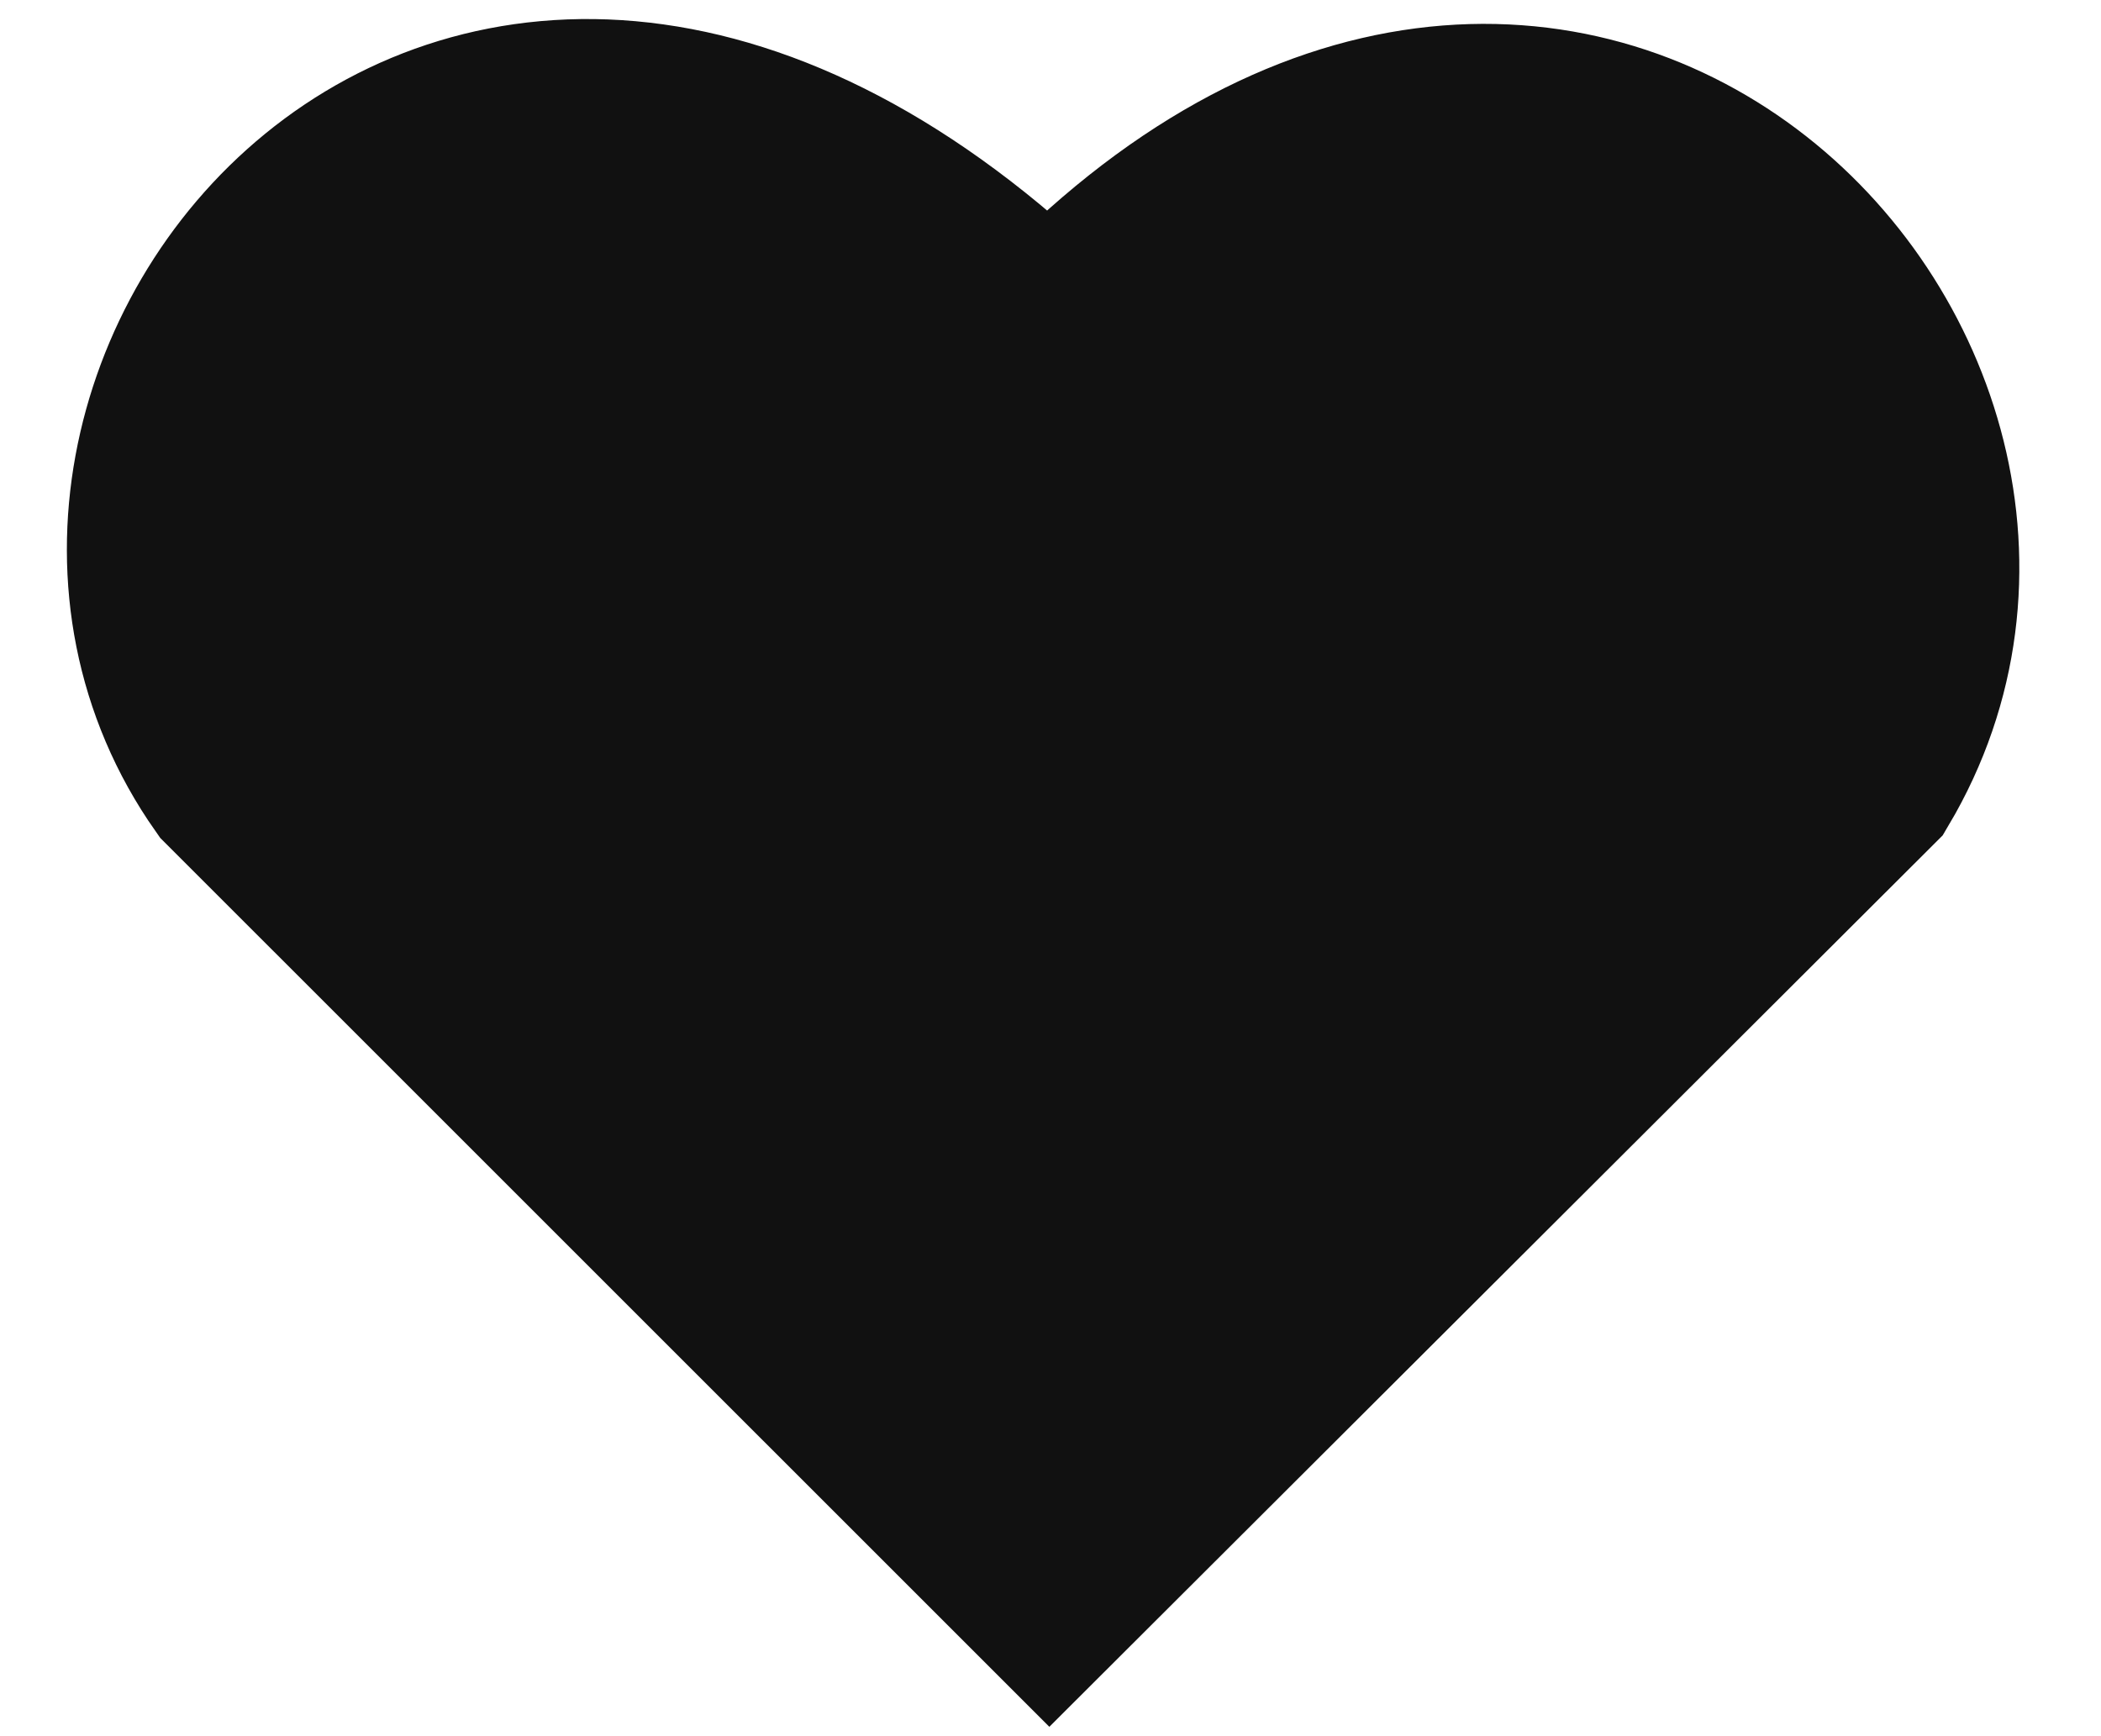
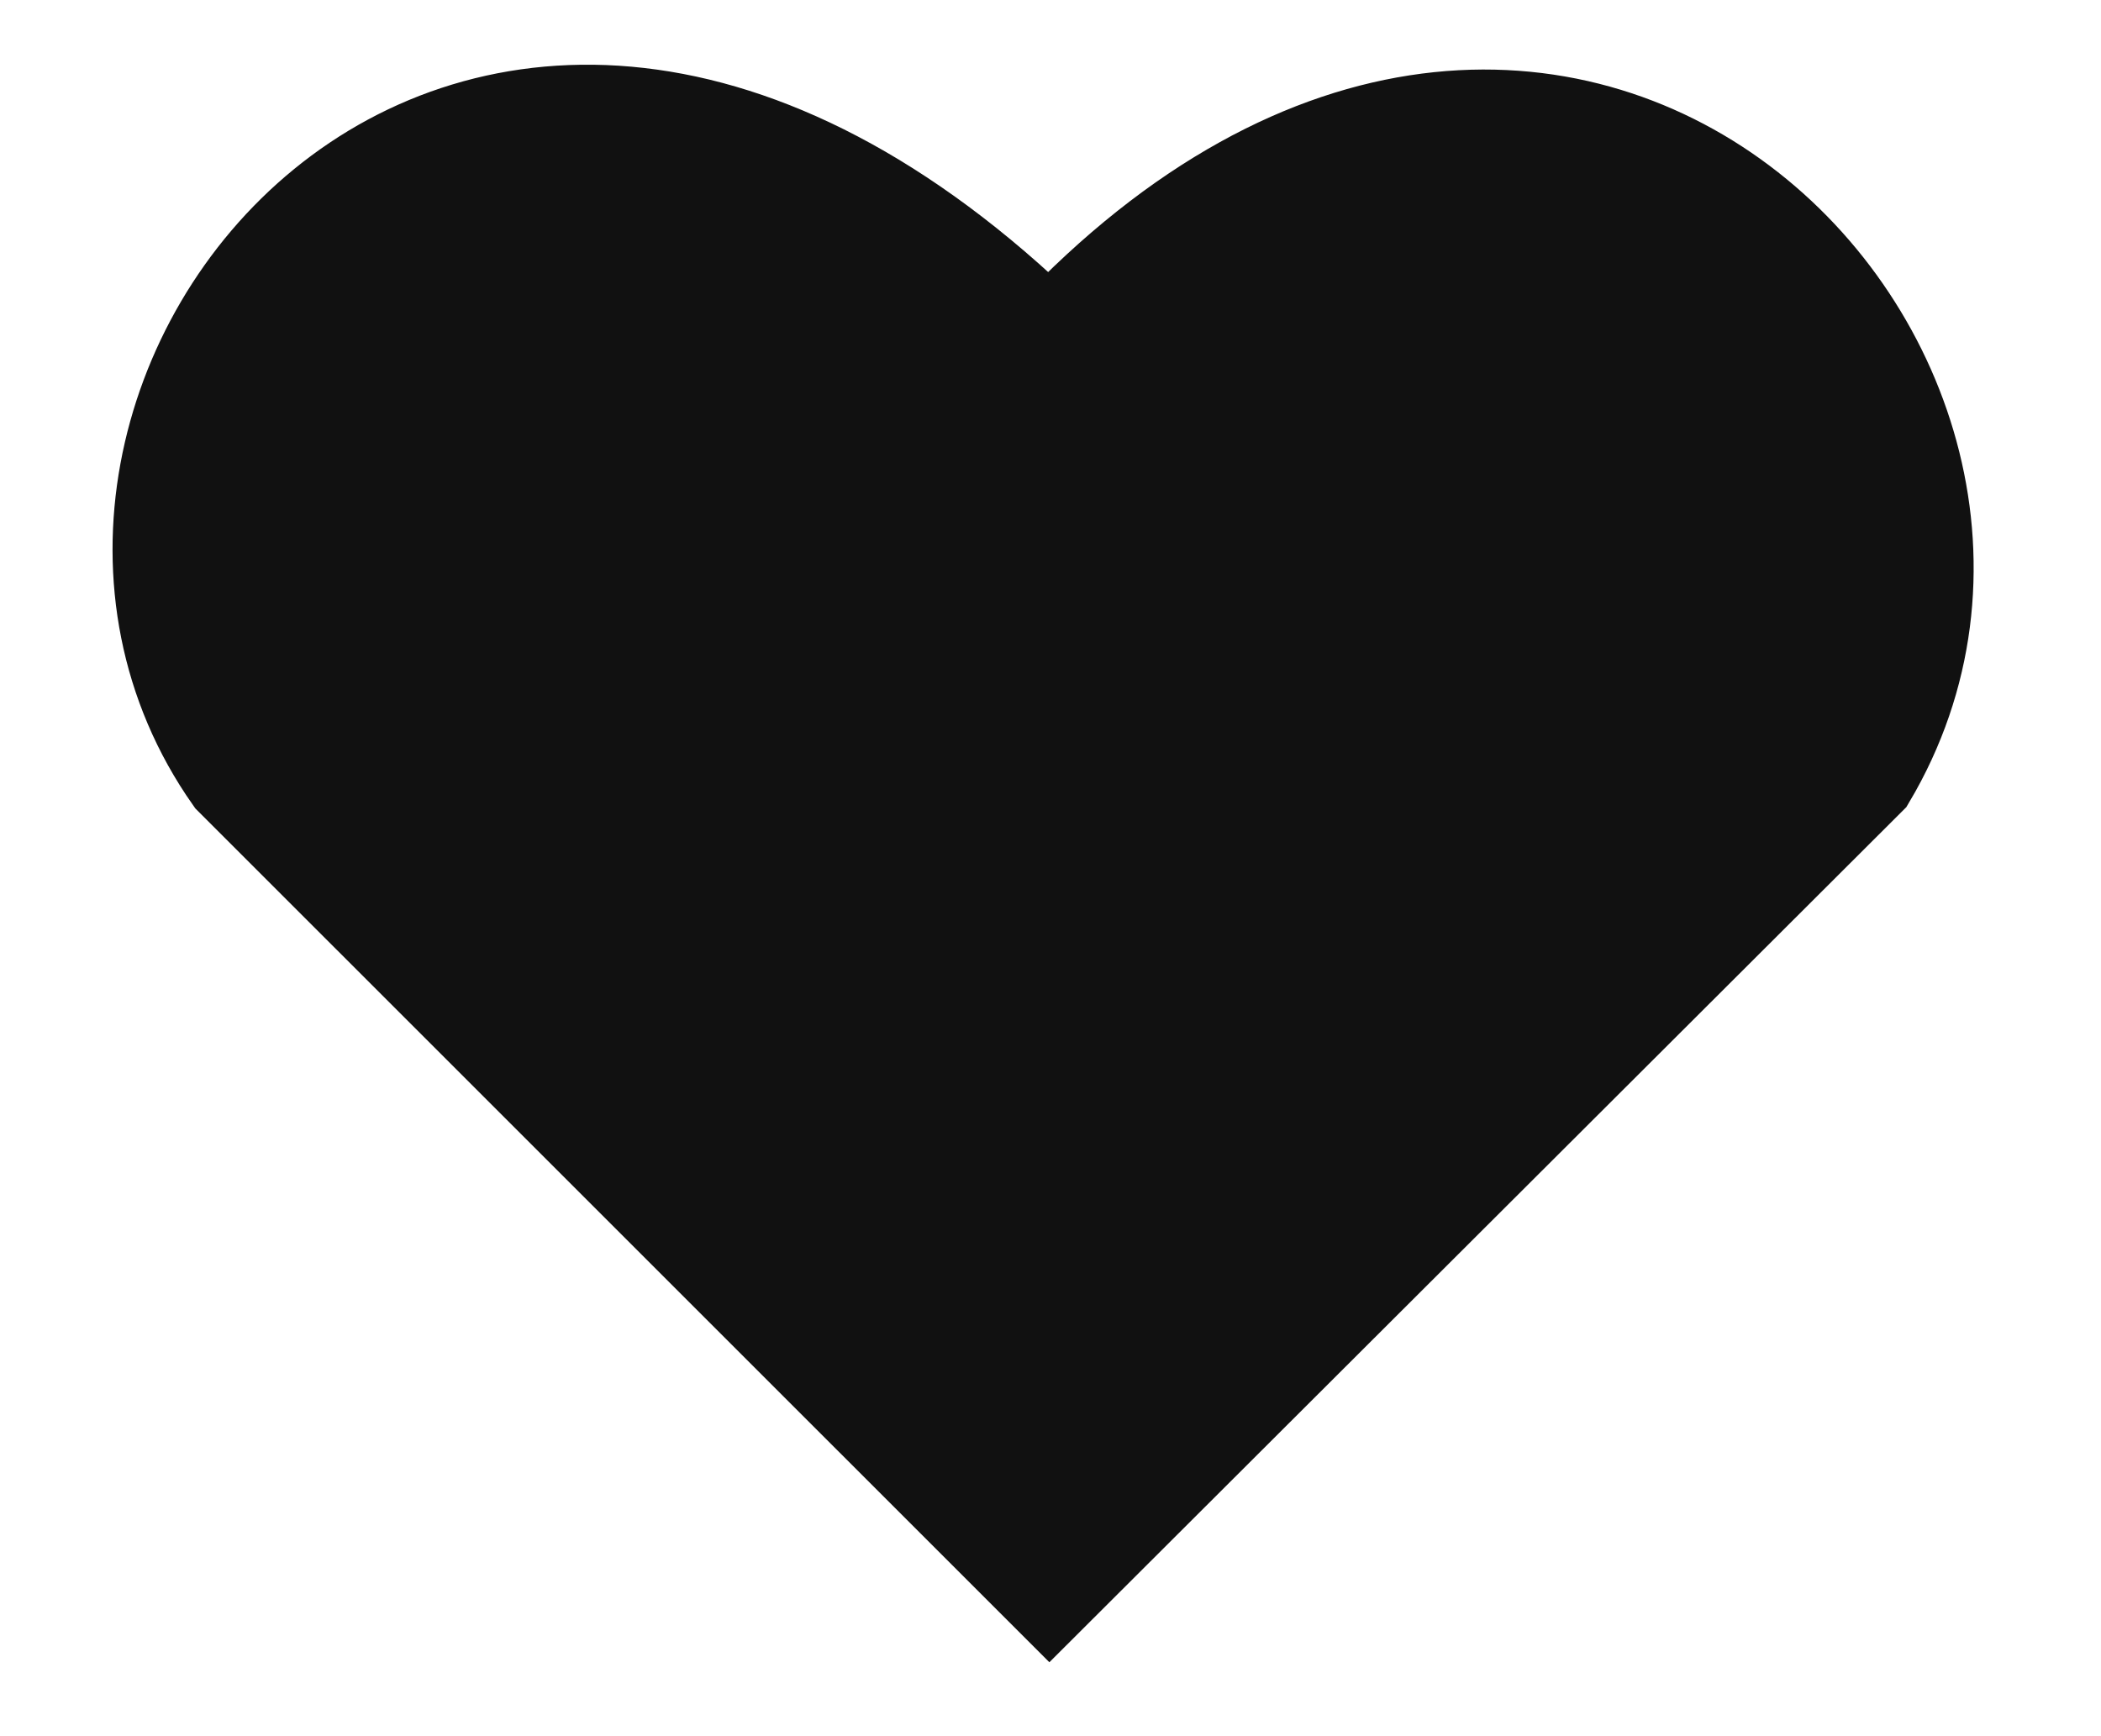
<svg xmlns="http://www.w3.org/2000/svg" width="23" height="19" viewBox="0 0 23 19" fill="none">
-   <path d="M2.522 8.528L11.488 17.493L20.471 8.528C23.093 4.106 17.103 -2.276 11.488 3.677C5.125 -2.526 -0.365 4.426 2.522 8.528Z" fill="#111111" stroke="#111111" stroke-width="2" />
+   <path d="M2.522 8.528L11.488 17.493L20.471 8.528C23.093 4.106 17.103 -2.276 11.488 3.677C5.125 -2.526 -0.365 4.426 2.522 8.528Z" fill="#111111" stroke="#111111" strokeWidth="2" />
</svg>
